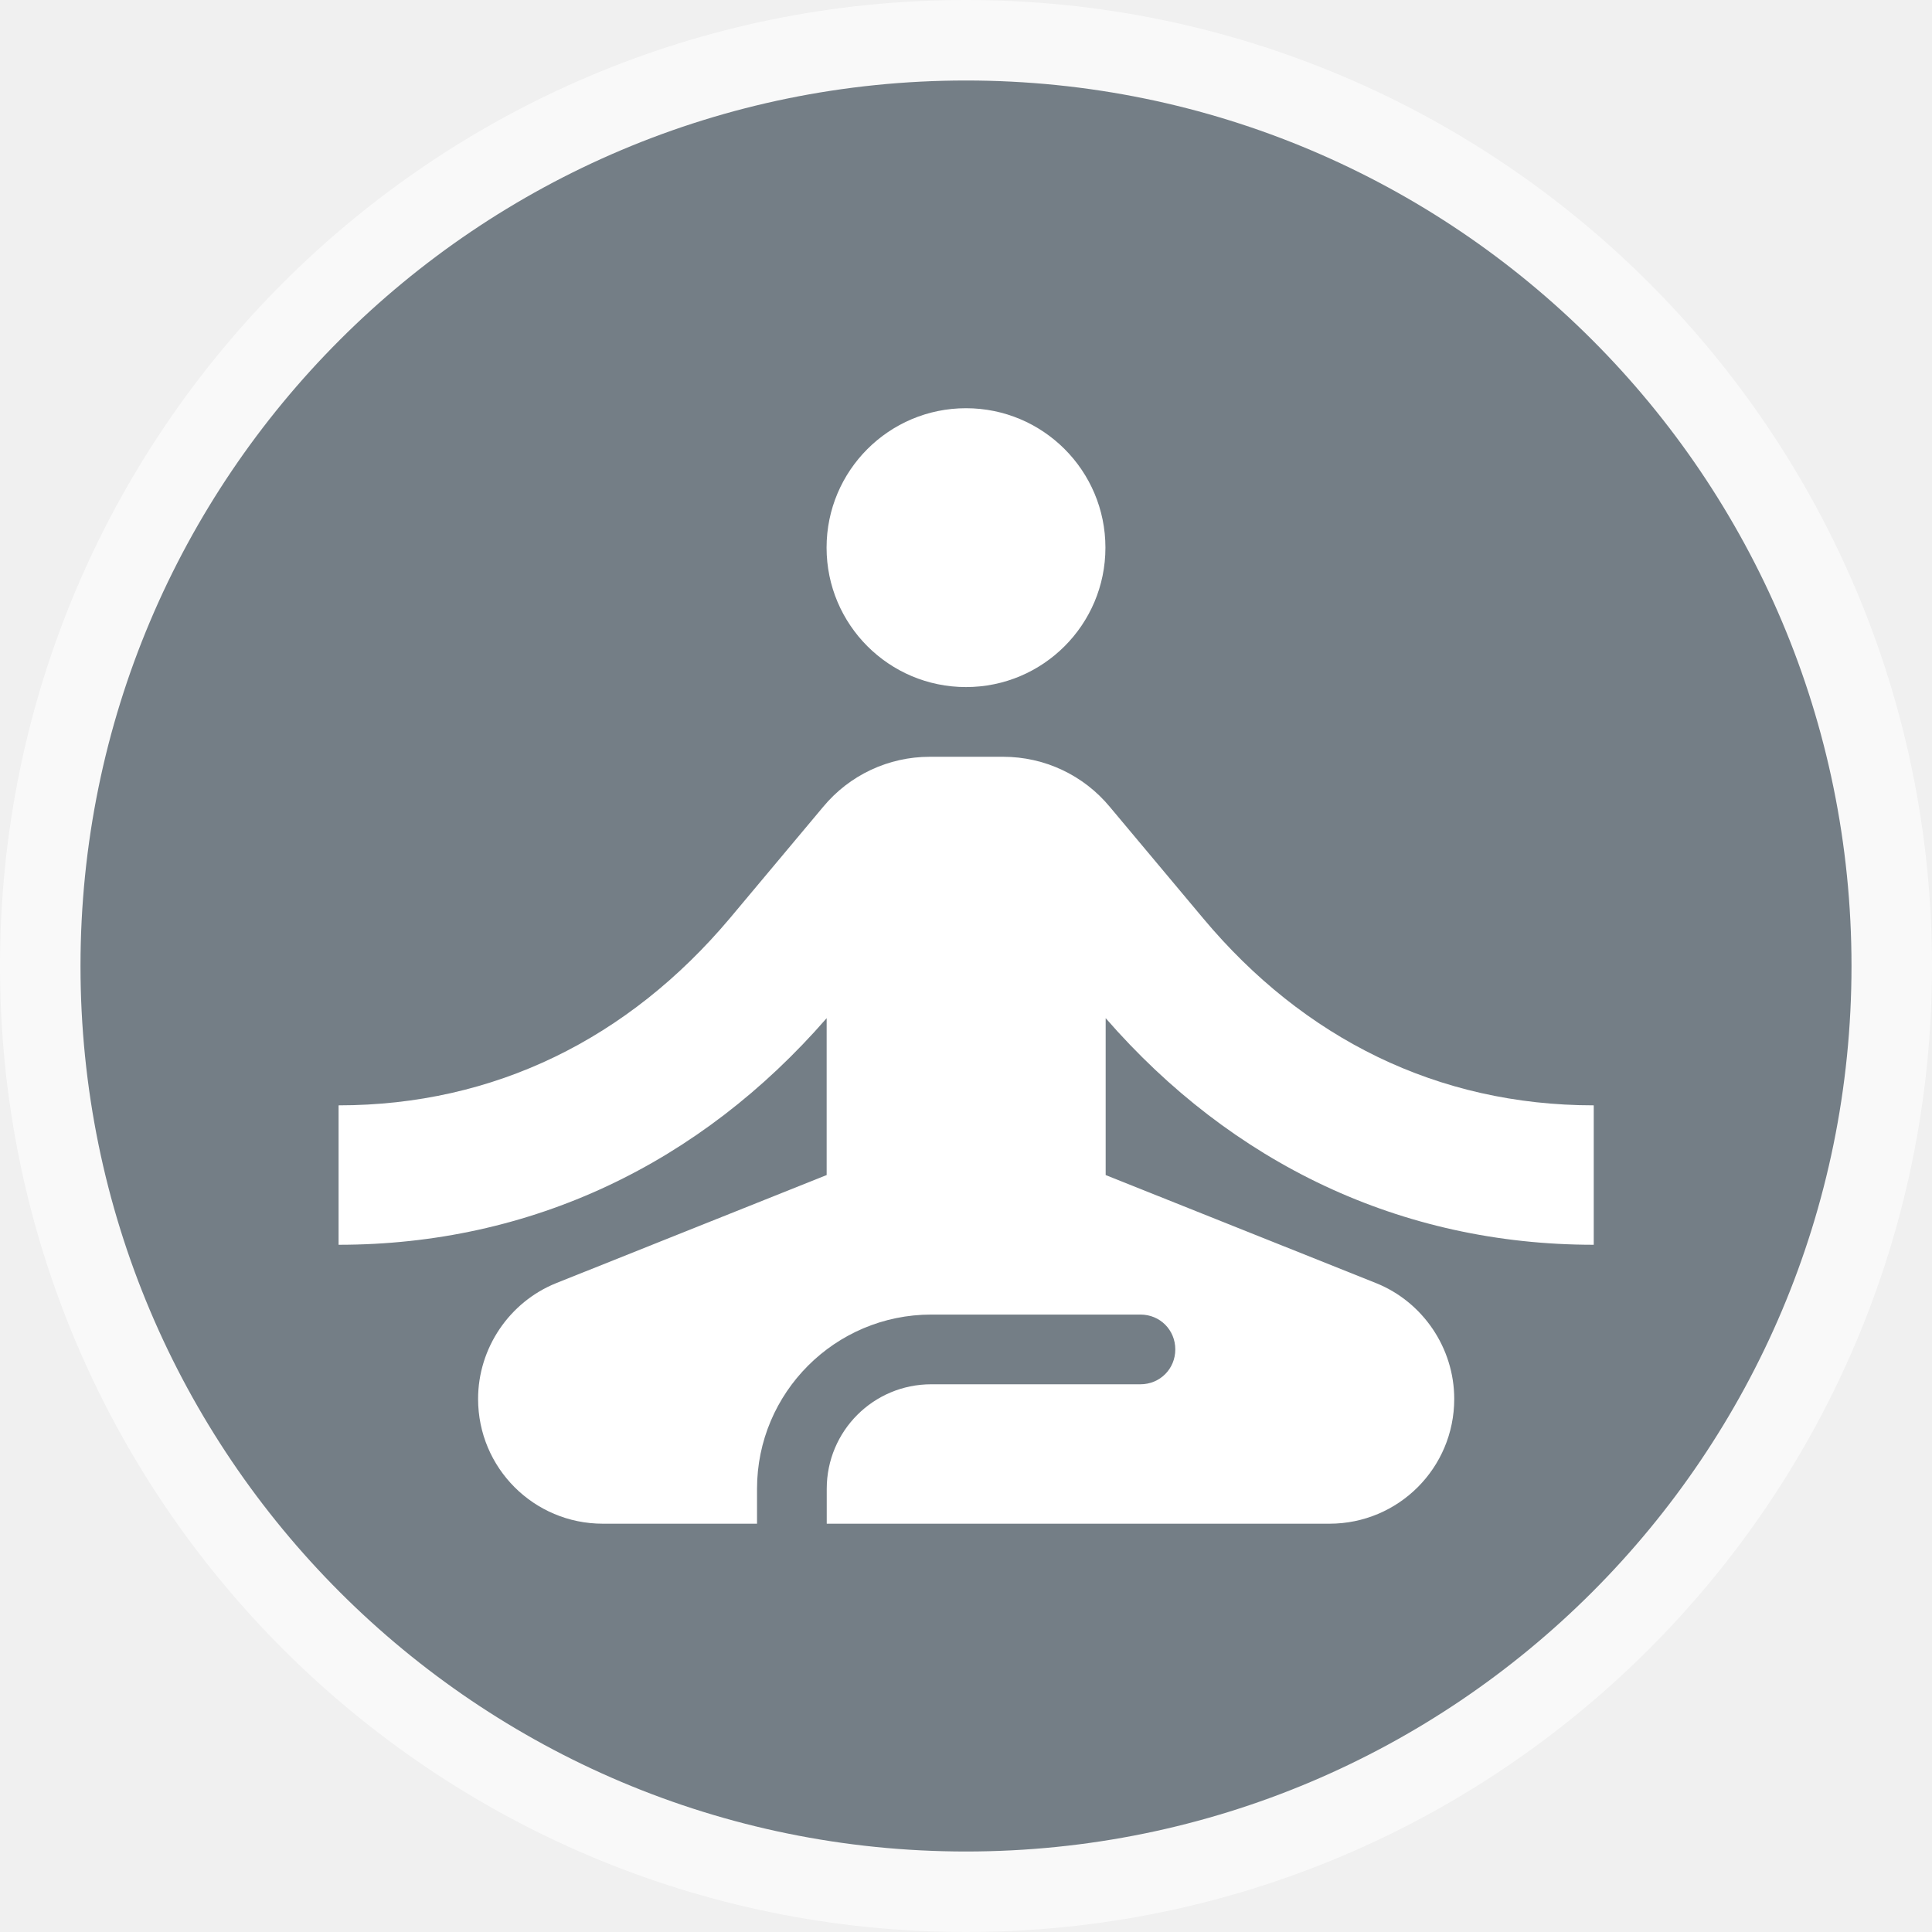
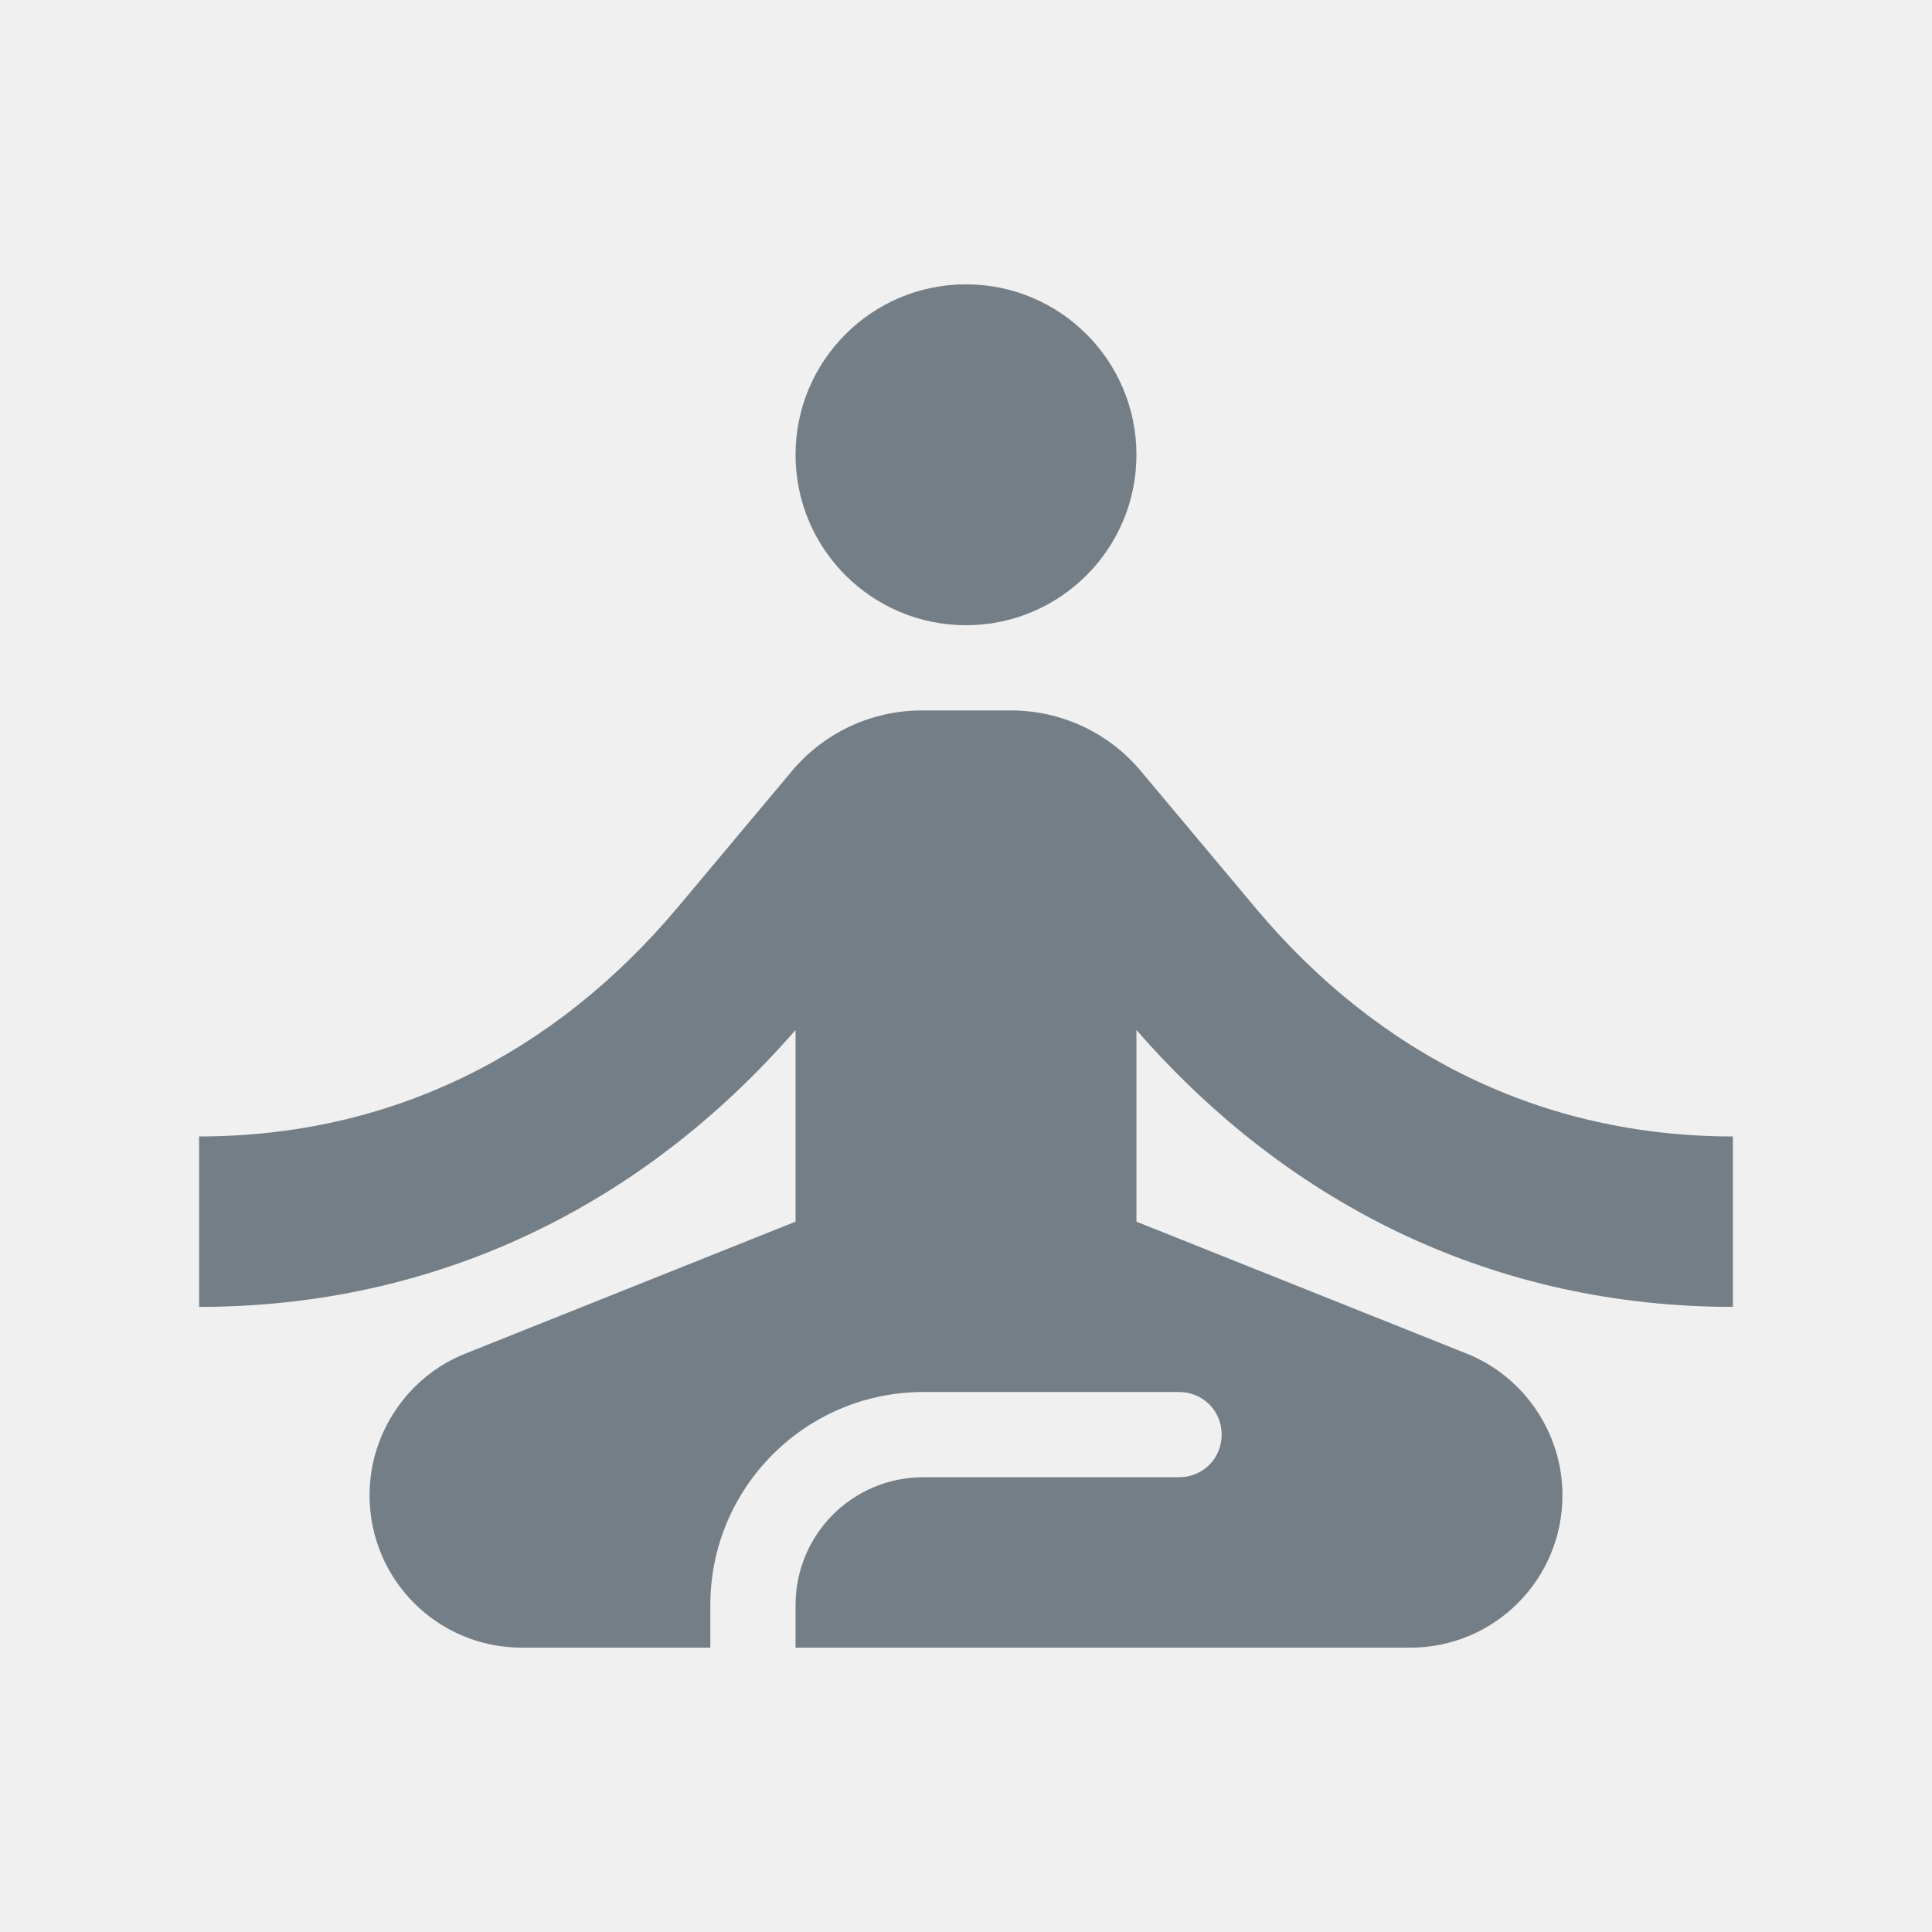
- <svg xmlns="http://www.w3.org/2000/svg" version="1.1" viewBox="0 0 24 24" width="18" height="18">
-   <circle id="Oval" cx="12" cy="12" r="12" fill="#fff" opacity=".6" />
-   <circle cx="12" cy="12" r="11" fill="#747E86" />
-   <path d="m12 5.071a1.732 1.732 0 0 0-1.732 1.732 1.732 1.732 0 0 0 1.732 1.732 1.732 1.732 0 0 0 1.732-1.732 1.732 1.732 0 0 0-1.732-1.732zm-0.45 4.33c-0.511 0-0.997 0.226-1.326 0.624l-1.16 1.385c-1.256 1.49-2.918 2.321-4.858 2.321v1.732c2.399 0 4.495-1.013 6.063-2.815v1.949l-3.361 1.343c-0.58 0.234-0.969 0.806-0.969 1.438 0 0.857 0.692 1.55 1.55 1.55h1.915v-0.433c0-1.195 0.97-2.165 2.165-2.165h2.598c0.243 0 0.433 0.191 0.433 0.433s-0.191 0.433-0.433 0.433h-2.598c-0.719 0-1.299 0.58-1.299 1.299v0.433h6.245c0.857 0 1.55-0.692 1.55-1.55 0-0.632-0.389-1.204-0.969-1.438l-3.361-1.343v-1.949c1.568 1.802 3.664 2.815 6.063 2.815v-1.732c-1.94 0-3.603-0.831-4.85-2.321l-1.16-1.385c-0.329-0.398-0.815-0.624-1.326-0.624z" fill="#fff" />
+ <svg xmlns="http://www.w3.org/2000/svg" height="18" viewBox="0 0 18 18" width="18">
+   <path d="m9 2.649c-.877 0-1.588.711-1.588 1.588s.711 1.588 1.588 1.588 1.588-.711 1.588-1.588-.711-1.588-1.588-1.588zm-.412 3.97c-.468 0-.914.207-1.216.572l-1.064 1.27c-1.151 1.366-2.675 2.127-4.453 2.127v1.588c2.199 0 4.121-.929 5.557-2.58v1.786l-3.081 1.231c-.532.214-.888.738-.888 1.318 0 .786.634 1.42 1.42 1.42h1.755v-.397c0-1.096.889-1.985 1.985-1.985h2.382c.222 0 .397.175.397.397s-.175.397-.397.397h-2.382c-.659 0-1.191.532-1.191 1.191v.397h5.725c.786 0 1.42-.634 1.42-1.42 0-.58-.357-1.104-.888-1.318l-3.081-1.231v-1.786c1.437 1.651 3.358 2.58 5.557 2.58v-1.588c-1.778 0-3.302-.762-4.446-2.127l-1.064-1.27c-.302-.365-.747-.572-1.216-.572z" fill="#747E86" />
</svg>
